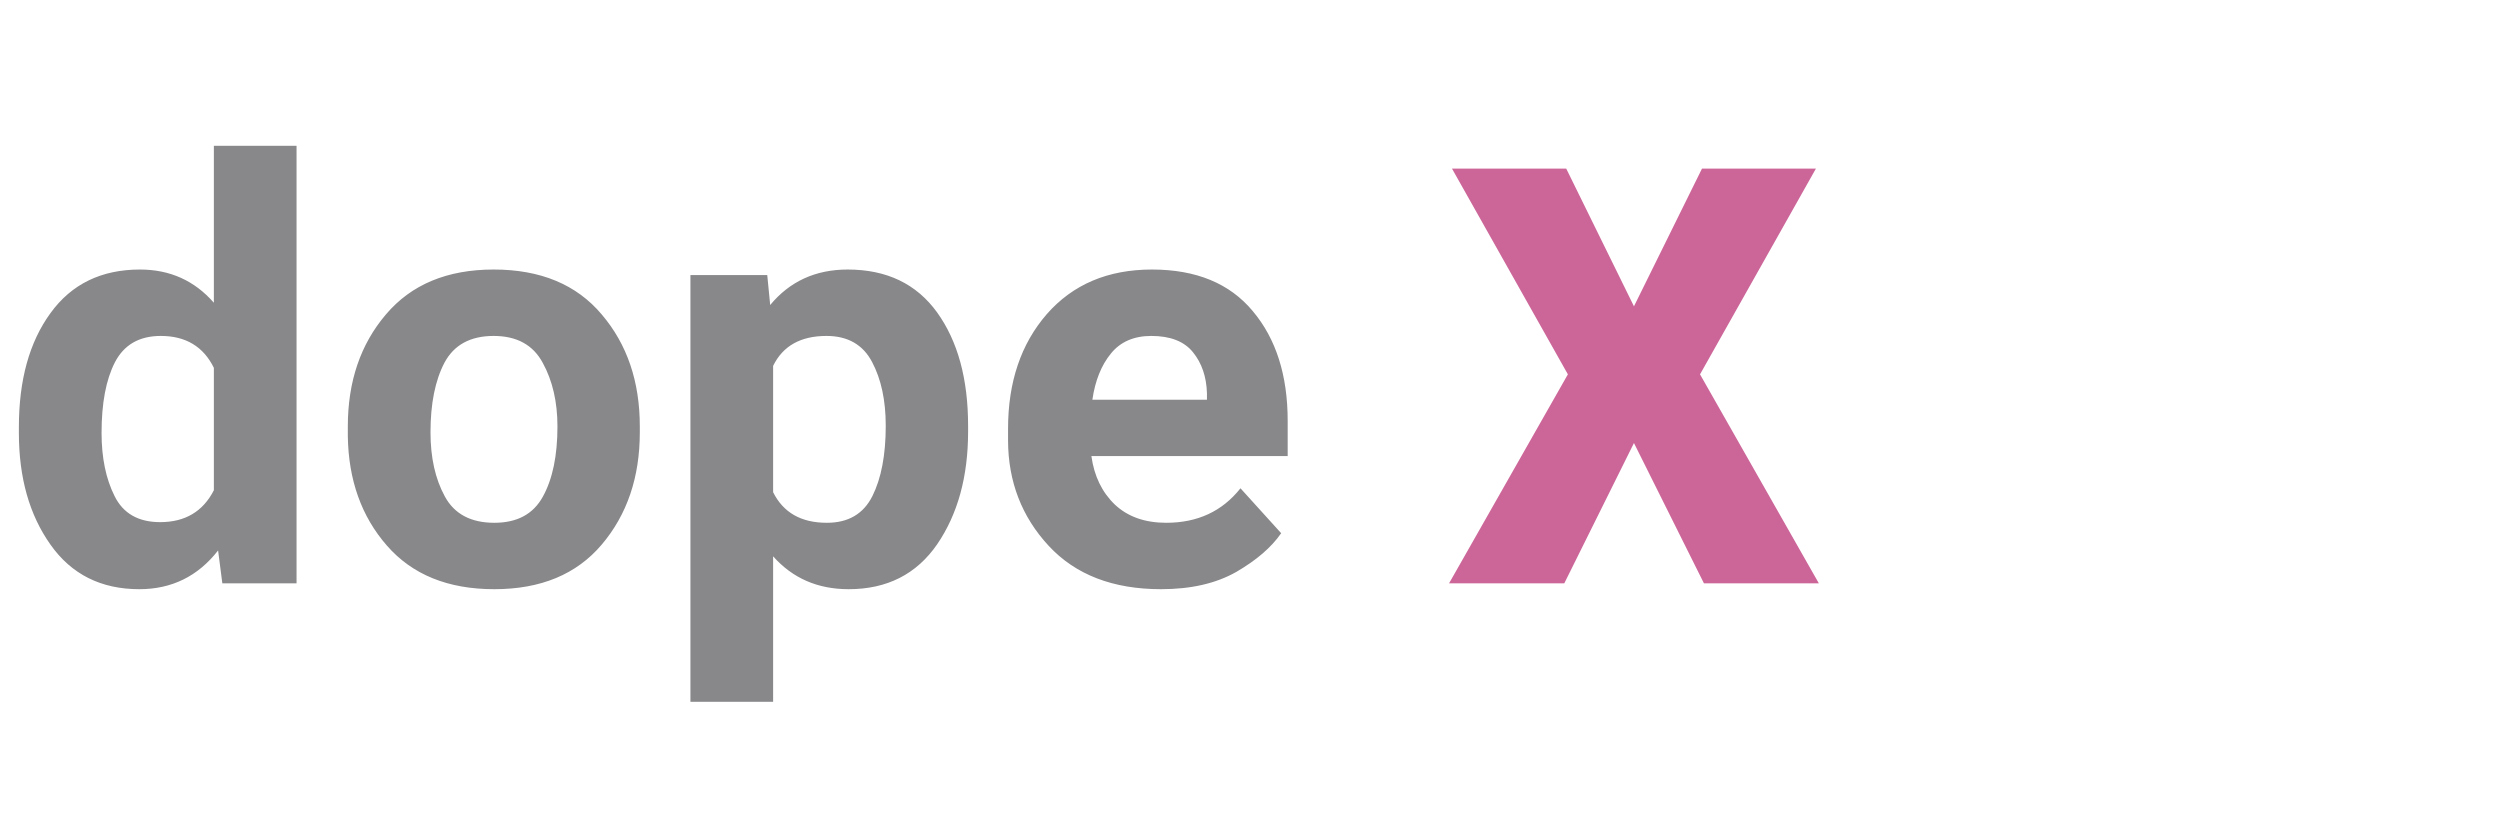
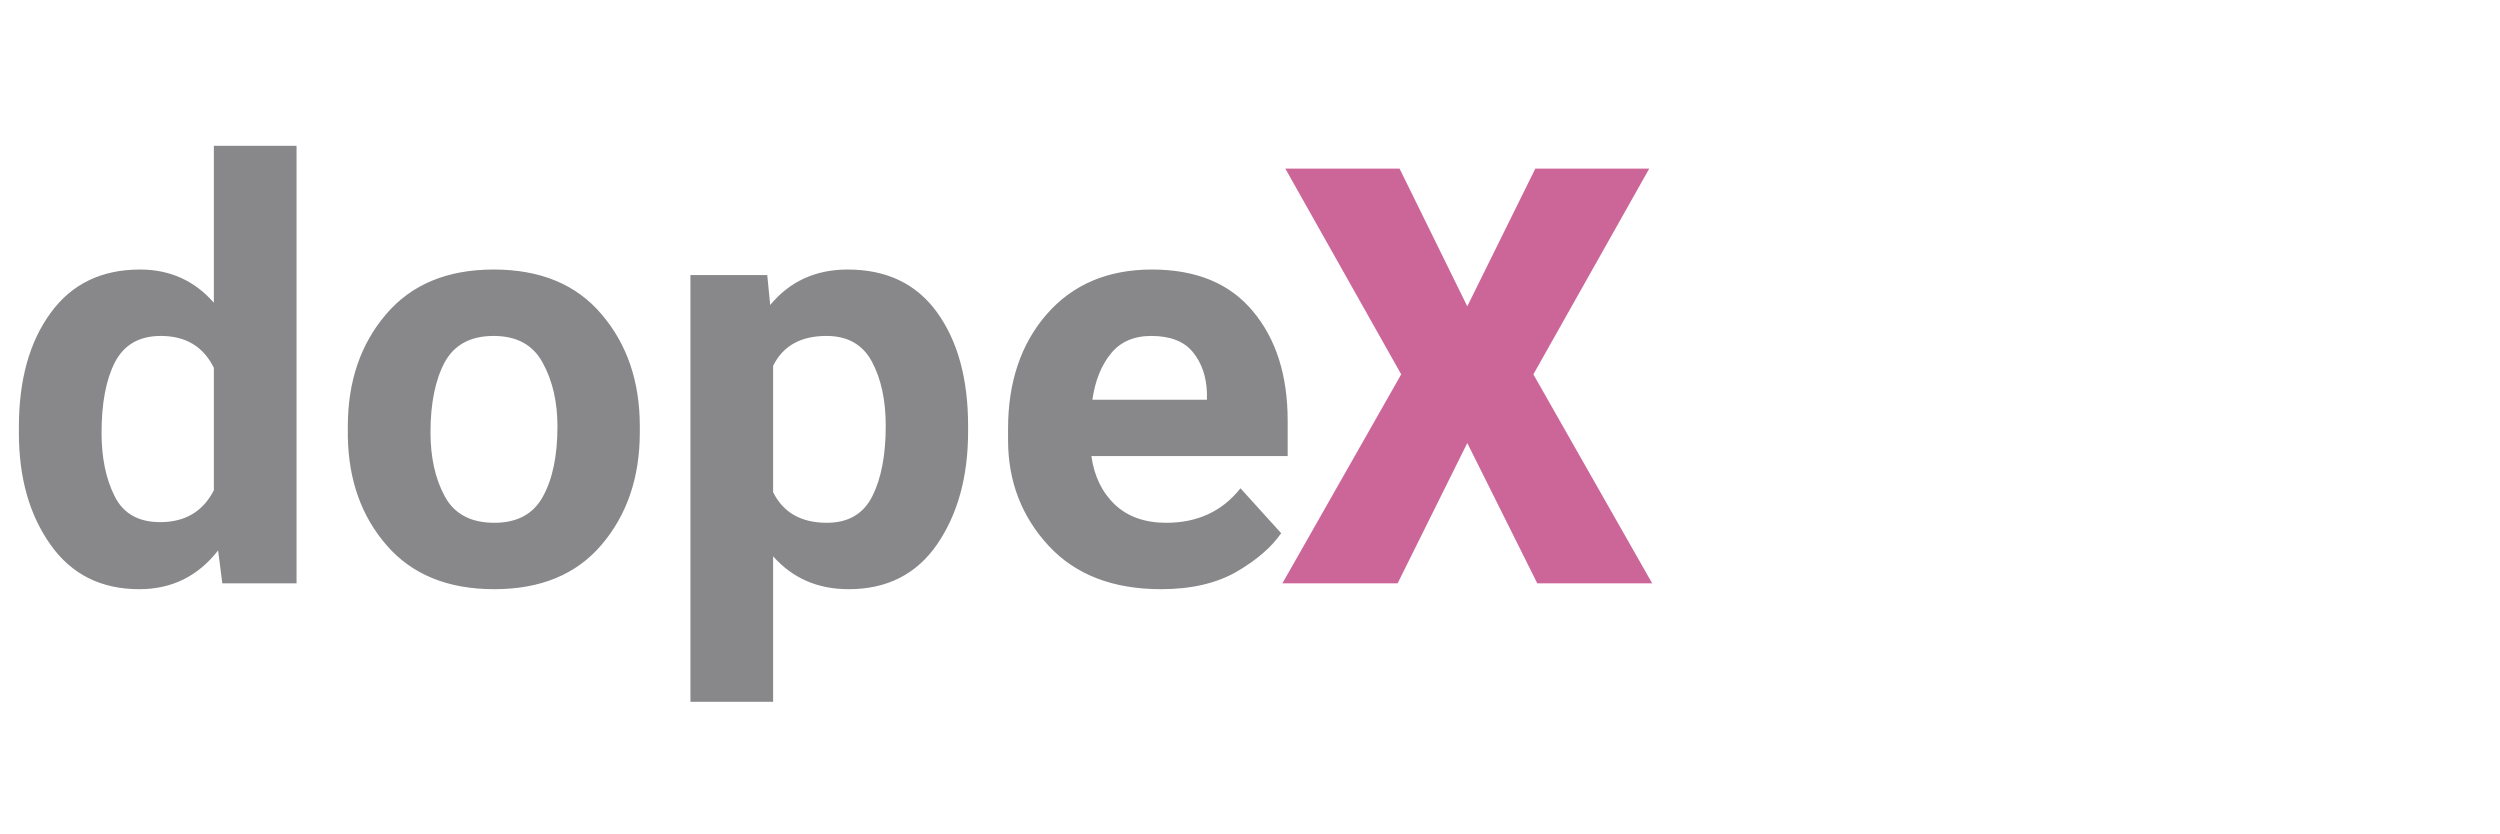
<svg xmlns="http://www.w3.org/2000/svg" viewBox="0 0 120 40" fill="none">
  <text x="0" y="28" font-family="Segoe UI, Roboto, sans-serif" font-size="28" font-weight="600" fill="#88888bff">
    dope
-     <tspan fill="#cc6699" font-weight="800">
+     <tspan dx="-8" fill="#cc6699" font-weight="800">
      X
    </tspan>
  </text>
</svg>
